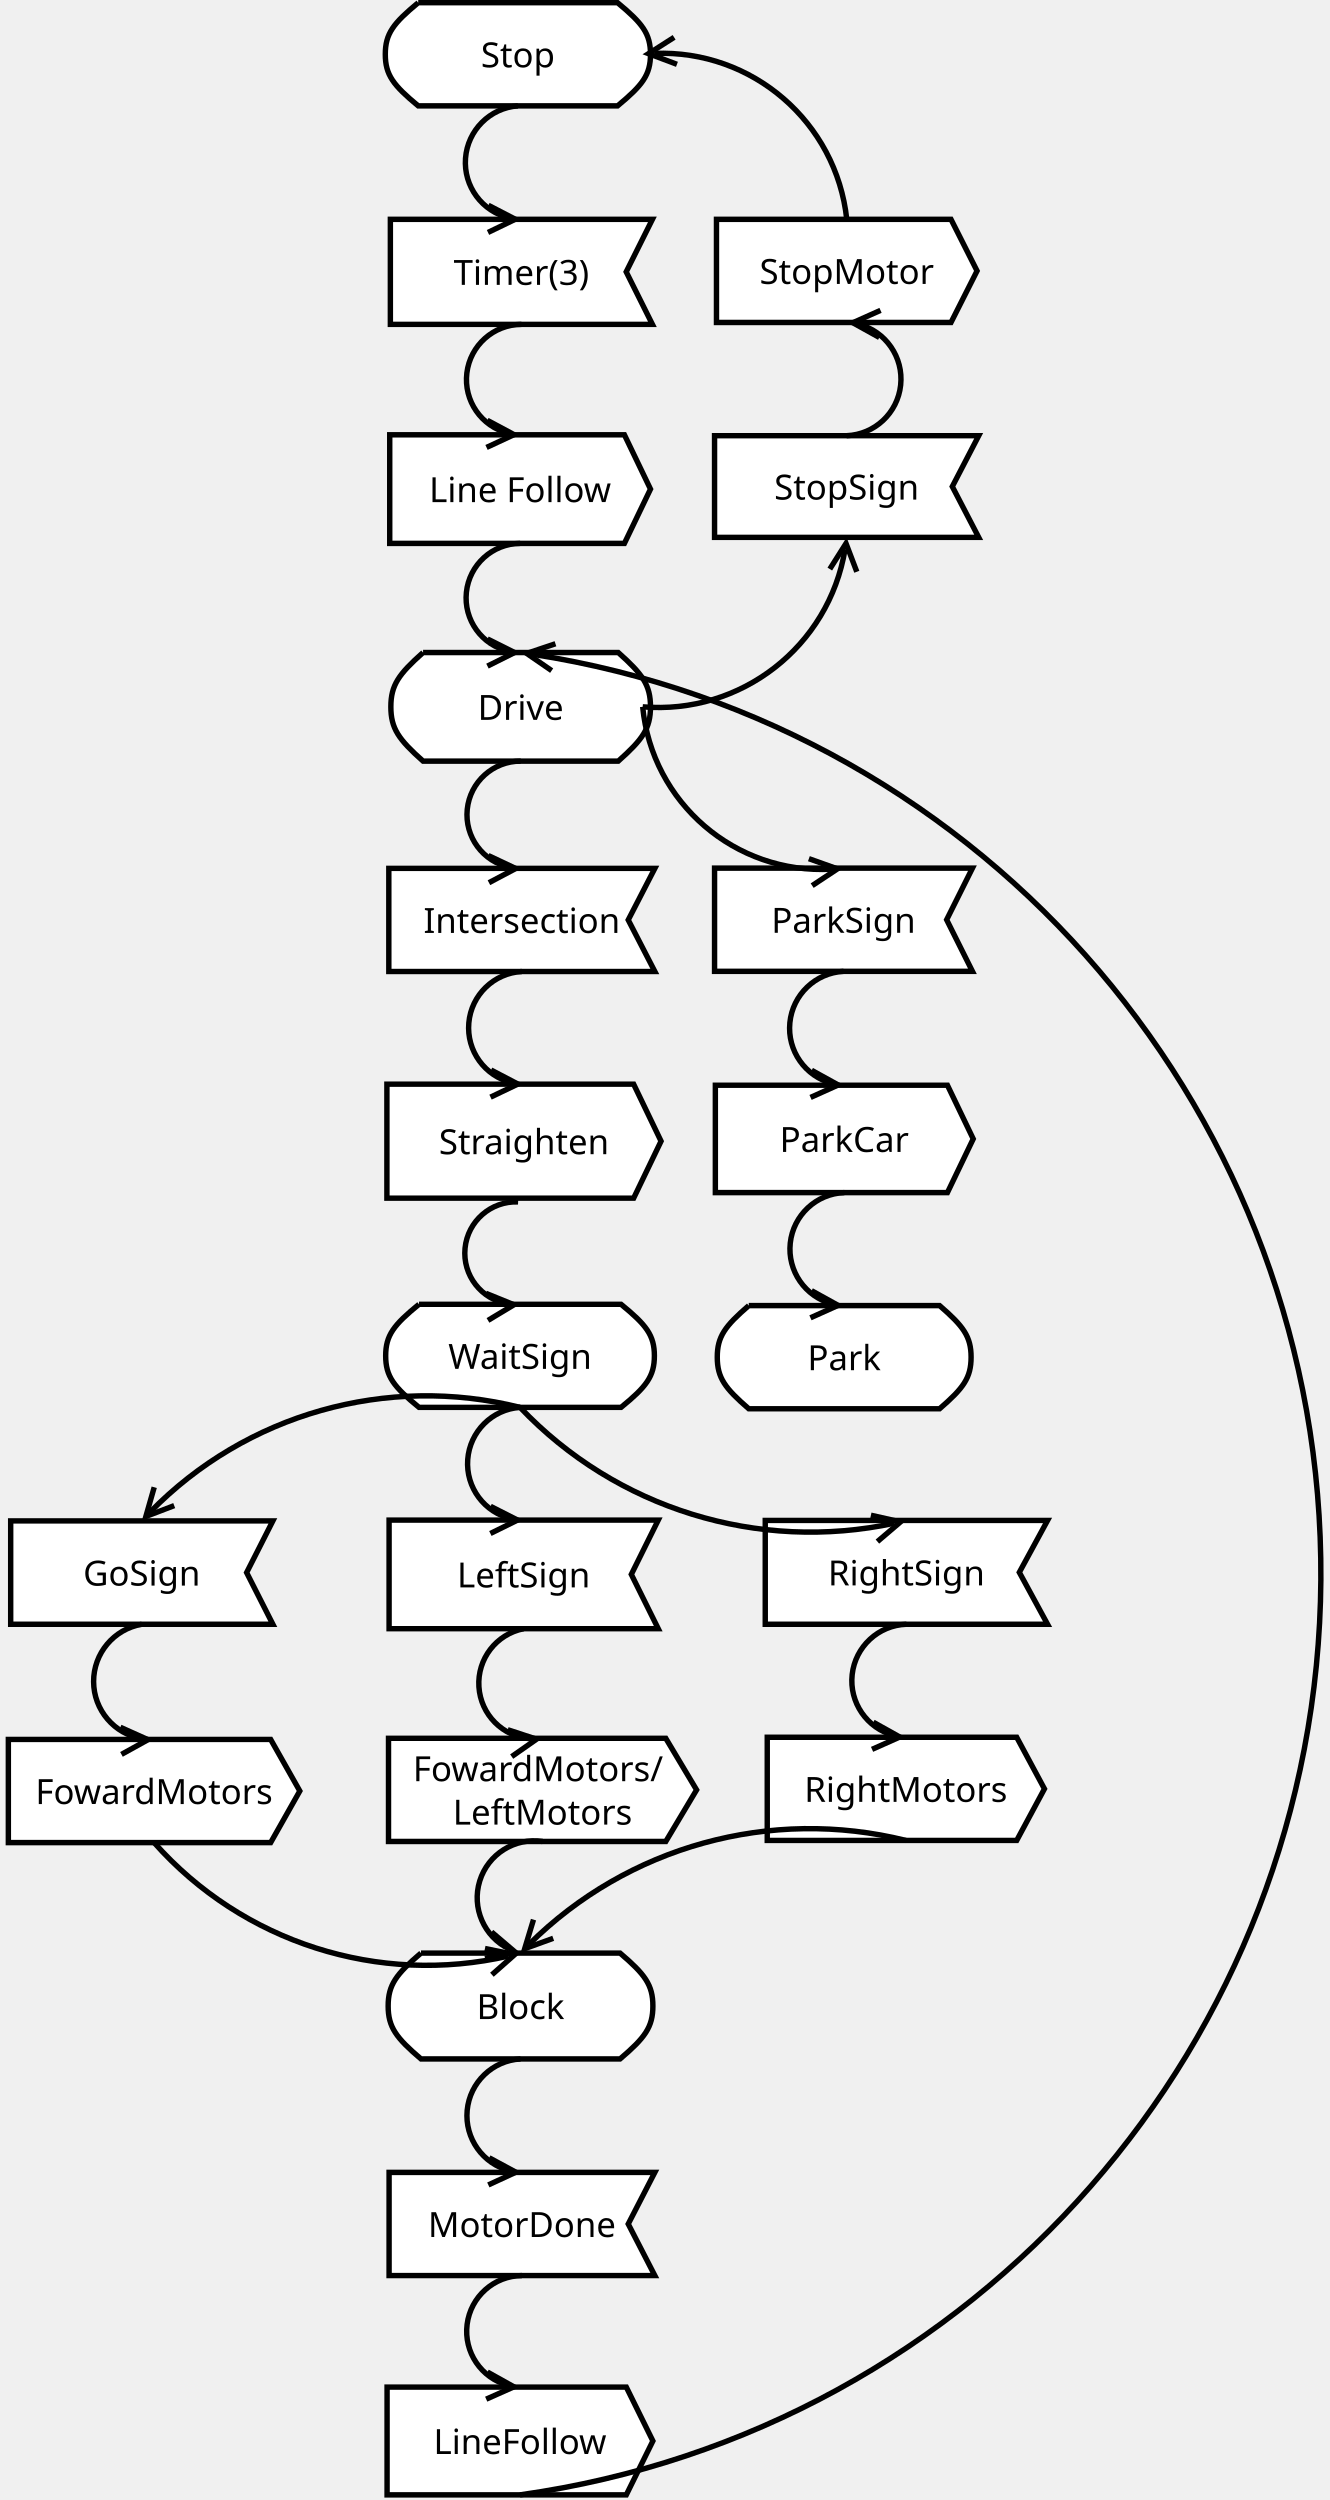
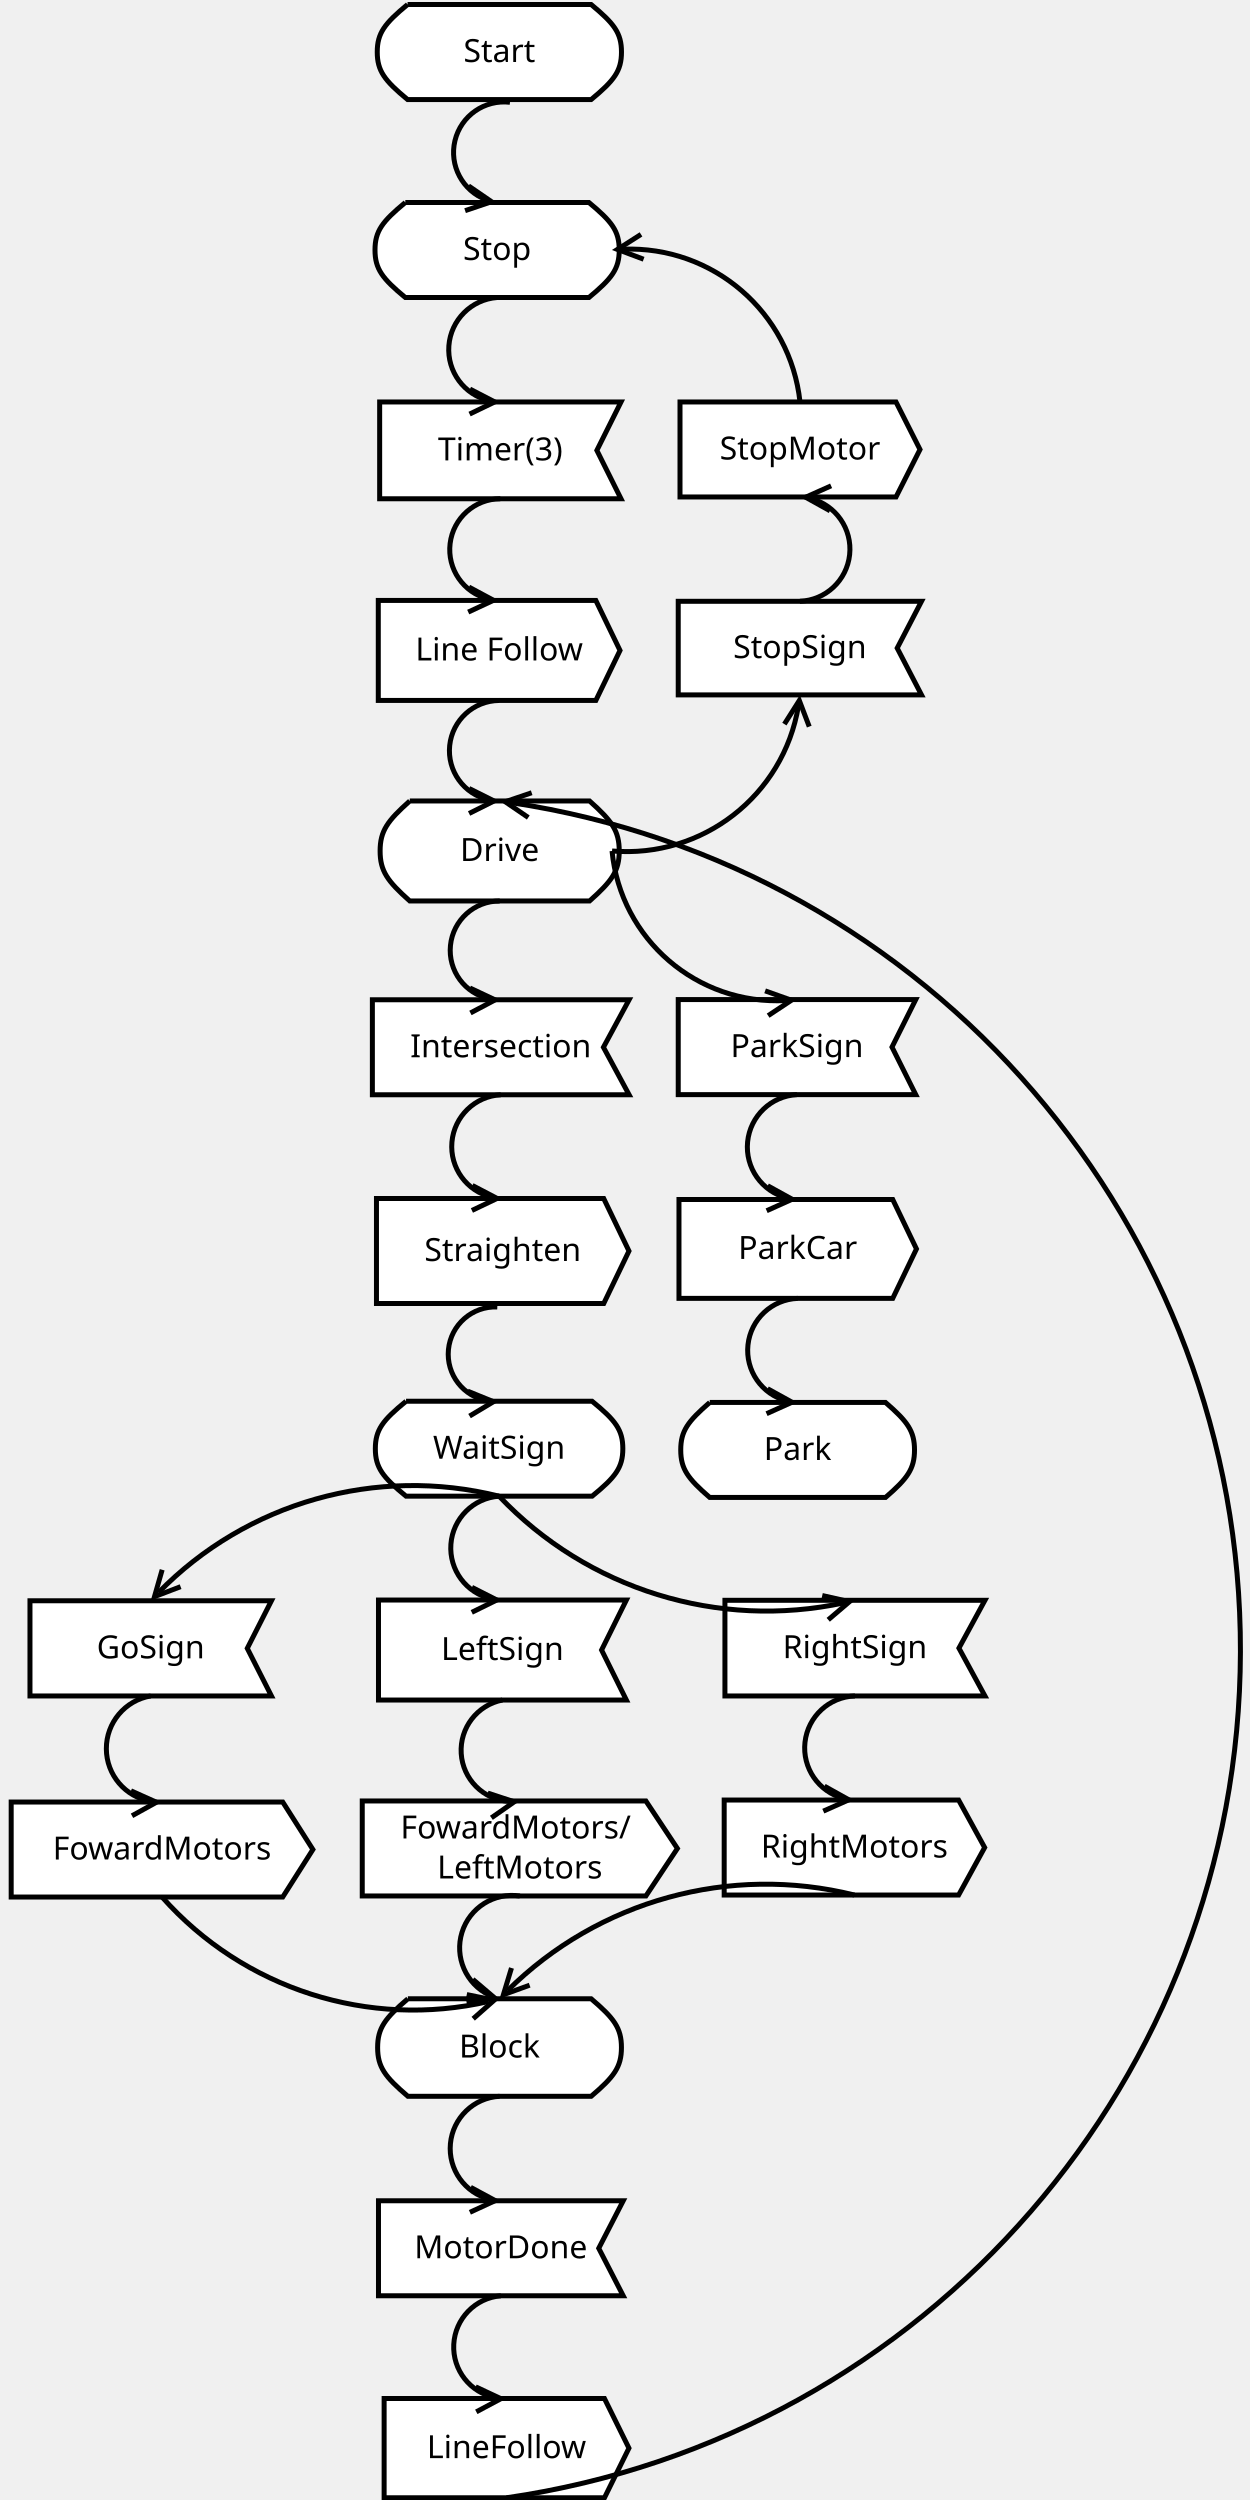
- <svg xmlns="http://www.w3.org/2000/svg" width="25cm" height="47cm" viewBox="-40 21 486 921">
-   <g>
-     <path style="fill: #ffffff" d="M 112.12 22 L 185.572,22 C 194.754,29.6 197.692,33.4 197.692,41.001 C 197.692,48.601 194.754,52.401 185.572,60.001 L 112.12,60.001 C 102.938,52.401 100,48.601 100,41.001 C 100,33.4 102.938,29.6 112.12,22z" />
-     <path style="fill: none; fill-opacity:0; stroke-width: 2; stroke: #000000" d="M 112.12 22 L 185.572,22 C 194.754,29.6 197.692,33.4 197.692,41.001 C 197.692,48.601 194.754,52.401 185.572,60.001 L 112.12,60.001 C 102.938,52.401 100,48.601 100,41.001 C 100,33.4 102.938,29.6 112.12,22" />
-     <text font-size="12.8" style="fill: #000000;text-anchor:middle;font-family:sans-serif;font-style:normal;font-weight:normal" x="148.846" y="45.8">
-       <tspan x="148.846" y="45.8">Stop</tspan>
-     </text>
-   </g>
-   <g>
-     <polygon style="fill: #ffffff" points="101.863,101.799 198.399,101.799 188.745,121.15 198.399,140.501 101.863,140.501 " />
-     <polygon style="fill: none; fill-opacity:0; stroke-width: 2; stroke: #000000" points="101.863,101.799 198.399,101.799 188.745,121.15 198.399,140.501 101.863,140.501 " />
-     <text font-size="12.8" style="fill: #000000;text-anchor:middle;font-family:sans-serif;font-style:normal;font-weight:normal" x="150.131" y="125.95">
-       <tspan x="150.131" y="125.95">Timer(3)</tspan>
-     </text>
-   </g>
-   <g>
-     <polygon style="fill: #ffffff" points="101.629,181.184 188.085,181.184 197.692,201.184 188.085,221.184 101.629,221.184 " />
-     <polygon style="fill: none; fill-opacity:0; stroke-width: 2; stroke: #000000" points="101.629,181.184 188.085,181.184 197.692,201.184 188.085,221.184 101.629,221.184 " />
-     <text font-size="12.8" style="fill: #000000;text-anchor:middle;font-family:sans-serif;font-style:normal;font-weight:normal" x="149.66" y="205.984">
-       <tspan x="149.66" y="205.984">Line Follow</tspan>
-     </text>
-   </g>
-   <g>
-     <path style="fill: #ffffff" d="M 113.911 261.397 L 185.826,261.397 C 194.815,269.397 197.692,273.397 197.692,281.397 C 197.692,289.397 194.815,293.397 185.826,301.397 L 113.911,301.397 C 104.921,293.397 102.045,289.397 102.045,281.397 C 102.045,273.397 104.921,269.397 113.911,261.397z" />
-     <path style="fill: none; fill-opacity:0; stroke-width: 2; stroke: #000000" d="M 113.911 261.397 L 185.826,261.397 C 194.815,269.397 197.692,273.397 197.692,281.397 C 197.692,289.397 194.815,293.397 185.826,301.397 L 113.911,301.397 C 104.921,293.397 102.045,289.397 102.045,281.397 C 102.045,273.397 104.921,269.397 113.911,261.397" />
-     <text font-size="12.8" style="fill: #000000;text-anchor:middle;font-family:sans-serif;font-style:normal;font-weight:normal" x="149.868" y="286.197">
-       <tspan x="149.868" y="286.197">Drive</tspan>
-     </text>
-   </g>
-   <g>
-     <polygon style="fill: #ffffff" points="101.293,340.903 199.293,340.903 189.493,359.903 199.293,378.903 101.293,378.903 " />
-     <polygon style="fill: none; fill-opacity:0; stroke-width: 2; stroke: #000000" points="101.293,340.903 199.293,340.903 189.493,359.903 199.293,378.903 101.293,378.903 " />
-     <text font-size="12.8" style="fill: #000000;text-anchor:middle;font-family:sans-serif;font-style:normal;font-weight:normal" x="150.293" y="364.703">
-       <tspan x="150.293" y="364.703">Intersection</tspan>
-     </text>
-   </g>
-   <g>
-     <polygon style="fill: #ffffff" points="100.586,420.409 191.486,420.409 201.586,441.409 191.486,462.409 100.586,462.409 " />
-     <polygon style="fill: none; fill-opacity:0; stroke-width: 2; stroke: #000000" points="100.586,420.409 191.486,420.409 201.586,441.409 191.486,462.409 100.586,462.409 " />
-     <text font-size="12.8" style="fill: #000000;text-anchor:middle;font-family:sans-serif;font-style:normal;font-weight:normal" x="151.086" y="446.209">
-       <tspan x="151.086" y="446.209">Straighten</tspan>
-     </text>
-   </g>
-   <g>
-     <path style="fill: #ffffff" d="M 112.417 501.503 L 186.849,501.503 C 196.154,509.097 199.131,512.894 199.131,520.488 C 199.131,528.082 196.154,531.879 186.849,539.474 L 112.417,539.474 C 103.113,531.879 100.136,528.082 100.136,520.488 C 100.136,512.894 103.113,509.097 112.417,501.503z" />
-     <path style="fill: none; fill-opacity:0; stroke-width: 2; stroke: #000000" d="M 112.417 501.503 L 186.849,501.503 C 196.154,509.097 199.131,512.894 199.131,520.488 C 199.131,528.082 196.154,531.879 186.849,539.474 L 112.417,539.474 C 103.113,531.879 100.136,528.082 100.136,520.488 C 100.136,512.894 103.113,509.097 112.417,501.503" />
-     <text font-size="12.8" style="fill: #000000;text-anchor:middle;font-family:sans-serif;font-style:normal;font-weight:normal" x="149.633" y="525.288">
-       <tspan x="149.633" y="525.288">WaitSign</tspan>
-     </text>
-   </g>
-   <g>
-     <polygon style="fill: #ffffff" points="-38.012,581.302 58.569,581.302 48.91,600.339 58.569,619.377 -38.012,619.377 " />
-     <polygon style="fill: none; fill-opacity:0; stroke-width: 2; stroke: #000000" points="-38.012,581.302 58.569,581.302 48.91,600.339 58.569,619.377 -38.012,619.377 " />
-     <text font-size="12.8" style="fill: #000000;text-anchor:middle;font-family:sans-serif;font-style:normal;font-weight:normal" x="10.278" y="605.139">
-       <tspan x="10.278" y="605.139">GoSign</tspan>
-     </text>
-   </g>
-   <g>
-     <polygon style="fill: #ffffff" points="101.393,581.009 200.545,581.009 190.63,601.009 200.545,621.009 101.393,621.009 " />
-     <polygon style="fill: none; fill-opacity:0; stroke-width: 2; stroke: #000000" points="101.393,581.009 200.545,581.009 190.63,601.009 200.545,621.009 101.393,621.009 " />
-     <text font-size="12.8" style="fill: #000000;text-anchor:middle;font-family:sans-serif;font-style:normal;font-weight:normal" x="150.969" y="605.809">
-       <tspan x="150.969" y="605.809">LeftSign</tspan>
-     </text>
-   </g>
-   <g>
-     <polygon style="fill: #ffffff" points="239.971,581.13 343.971,581.13 333.571,600.254 343.971,619.377 239.971,619.377 " />
-     <polygon style="fill: none; fill-opacity:0; stroke-width: 2; stroke: #000000" points="239.971,581.13 343.971,581.13 333.571,600.254 343.971,619.377 239.971,619.377 " />
-     <text font-size="12.8" style="fill: #000000;text-anchor:middle;font-family:sans-serif;font-style:normal;font-weight:normal" x="291.971" y="605.054">
-       <tspan x="291.971" y="605.054">RightSign</tspan>
-     </text>
-   </g>
-   <g>
-     <polygon style="fill: #ffffff" points="-38.871,661.808 57.766,661.808 68.504,680.808 57.766,699.808 -38.871,699.808 " />
-     <polygon style="fill: none; fill-opacity:0; stroke-width: 2; stroke: #000000" points="-38.871,661.808 57.766,661.808 68.504,680.808 57.766,699.808 -38.871,699.808 " />
-     <text font-size="12.8" style="fill: #000000;text-anchor:middle;font-family:sans-serif;font-style:normal;font-weight:normal" x="14.816" y="685.608">
-       <tspan x="14.816" y="685.608">FowardMotors</tspan>
-     </text>
-   </g>
-   <g>
-     <polygon style="fill: #ffffff" points="101.179,661.394 203.329,661.394 214.679,680.394 203.329,699.394 101.179,699.394 " />
-     <polygon style="fill: none; fill-opacity:0; stroke-width: 2; stroke: #000000" points="101.179,661.394 203.329,661.394 214.679,680.394 203.329,699.394 101.179,699.394 " />
-     <text font-size="12.8" style="fill: #000000;text-anchor:middle;font-family:sans-serif;font-style:normal;font-weight:normal" x="157.929" y="677.194">
-       <tspan x="157.929" y="677.194">FowardMotors/</tspan>
-       <tspan x="157.929" y="693.194">LeftMotors</tspan>
-     </text>
-   </g>
-   <g>
-     <polygon style="fill: #ffffff" points="240.707,661.015 332.614,661.015 342.825,680.015 332.614,699.015 240.707,699.015 " />
-     <polygon style="fill: none; fill-opacity:0; stroke-width: 2; stroke: #000000" points="240.707,661.015 332.614,661.015 342.825,680.015 332.614,699.015 240.707,699.015 " />
-     <text font-size="12.8" style="fill: #000000;text-anchor:middle;font-family:sans-serif;font-style:normal;font-weight:normal" x="291.766" y="684.815">
-       <tspan x="291.766" y="684.815">RightMotors</tspan>
-     </text>
-   </g>
-   <g>
-     <path style="fill: #ffffff" d="M 113.149 740.515 L 186.477,740.515 C 195.643,748.315 198.576,752.215 198.576,760.015 C 198.576,767.815 195.643,771.715 186.477,779.515 L 113.149,779.515 C 103.983,771.715 101.05,767.815 101.05,760.015 C 101.05,752.215 103.983,748.315 113.149,740.515z" />
-     <path style="fill: none; fill-opacity:0; stroke-width: 2; stroke: #000000" d="M 113.149 740.515 L 186.477,740.515 C 195.643,748.315 198.576,752.215 198.576,760.015 C 198.576,767.815 195.643,771.715 186.477,779.515 L 113.149,779.515 C 103.983,771.715 101.05,767.815 101.05,760.015 C 101.05,752.215 103.983,748.315 113.149,740.515" />
-     <text font-size="12.8" style="fill: #000000;text-anchor:middle;font-family:sans-serif;font-style:normal;font-weight:normal" x="149.813" y="764.815">
-       <tspan x="149.813" y="764.815">Block</tspan>
-     </text>
-   </g>
-   <g>
-     <polygon style="fill: #ffffff" points="101.393,821.314 199.283,821.314 189.494,840.314 199.283,859.314 101.393,859.314 " />
-     <polygon style="fill: none; fill-opacity:0; stroke-width: 2; stroke: #000000" points="101.393,821.314 199.283,821.314 189.494,840.314 199.283,859.314 101.393,859.314 " />
-     <text font-size="12.8" style="fill: #000000;text-anchor:middle;font-family:sans-serif;font-style:normal;font-weight:normal" x="150.338" y="845.114">
-       <tspan x="150.338" y="845.114">MotorDone</tspan>
-     </text>
-   </g>
-   <g>
-     <polygon style="fill: #ffffff" points="100.65,900.408 188.783,900.408 198.576,920.257 188.783,940.107 100.65,940.107 " />
-     <polygon style="fill: none; fill-opacity:0; stroke-width: 2; stroke: #000000" points="100.65,900.408 188.783,900.408 198.576,920.257 188.783,940.107 100.65,940.107 " />
-     <text font-size="12.8" style="fill: #000000;text-anchor:middle;font-family:sans-serif;font-style:normal;font-weight:normal" x="149.613" y="925.057">
-       <tspan x="149.613" y="925.057">LineFollow</tspan>
-     </text>
-   </g>
-   <g>
-     <polygon style="fill: #ffffff" points="221.295,340.823 316.295,340.823 306.795,359.833 316.295,378.842 221.295,378.842 " />
-     <polygon style="fill: none; fill-opacity:0; stroke-width: 2; stroke: #000000" points="221.295,340.823 316.295,340.823 306.795,359.833 316.295,378.842 221.295,378.842 " />
-     <text font-size="12.8" style="fill: #000000;text-anchor:middle;font-family:sans-serif;font-style:normal;font-weight:normal" x="268.795" y="364.633">
-       <tspan x="268.795" y="364.633">ParkSign</tspan>
-     </text>
-   </g>
-   <g>
-     <polygon style="fill: #ffffff" points="221.588,420.794 307.088,420.794 316.588,440.573 307.088,460.352 221.588,460.352 " />
-     <polygon style="fill: none; fill-opacity:0; stroke-width: 2; stroke: #000000" points="221.588,420.794 307.088,420.794 316.588,440.573 307.088,460.352 221.588,460.352 " />
-     <text font-size="12.8" style="fill: #000000;text-anchor:middle;font-family:sans-serif;font-style:normal;font-weight:normal" x="269.088" y="445.373">
-       <tspan x="269.088" y="445.373">ParkCar</tspan>
-     </text>
-   </g>
-   <g>
-     <path style="fill: #ffffff" d="M 233.896 501.986 L 304.203,501.986 C 312.991,509.586 315.803,513.386 315.803,520.986 C 315.803,528.586 312.991,532.386 304.203,539.986 L 233.896,539.986 C 225.107,532.386 222.295,528.586 222.295,520.986 C 222.295,513.386 225.107,509.586 233.896,501.986z" />
-     <path style="fill: none; fill-opacity:0; stroke-width: 2; stroke: #000000" d="M 233.896 501.986 L 304.203,501.986 C 312.991,509.586 315.803,513.386 315.803,520.986 C 315.803,528.586 312.991,532.386 304.203,539.986 L 233.896,539.986 C 225.107,532.386 222.295,528.586 222.295,520.986 C 222.295,513.386 225.107,509.586 233.896,501.986" />
-     <text font-size="12.8" style="fill: #000000;text-anchor:middle;font-family:sans-serif;font-style:normal;font-weight:normal" x="269.049" y="525.786">
-       <tspan x="269.049" y="525.786">Park</tspan>
-     </text>
-   </g>
-   <g>
-     <polygon style="fill: #ffffff" points="221.293,181.513 318.607,181.513 308.876,200.242 318.607,218.971 221.293,218.971 " />
-     <polygon style="fill: none; fill-opacity:0; stroke-width: 2; stroke: #000000" points="221.293,181.513 318.607,181.513 308.876,200.242 318.607,218.971 221.293,218.971 " />
-     <text font-size="12.8" style="fill: #000000;text-anchor:middle;font-family:sans-serif;font-style:normal;font-weight:normal" x="269.95" y="205.042">
-       <tspan x="269.95" y="205.042">StopSign</tspan>
-     </text>
-   </g>
-   <g>
-     <polygon style="fill: #ffffff" points="222,101.799 308.4,101.799 318,120.799 308.4,139.799 222,139.799 " />
-     <polygon style="fill: none; fill-opacity:0; stroke-width: 2; stroke: #000000" points="222,101.799 308.4,101.799 318,120.799 308.4,139.799 222,139.799 " />
-     <text font-size="12.8" style="fill: #000000;text-anchor:middle;font-family:sans-serif;font-style:normal;font-weight:normal" x="270" y="125.599">
-       <tspan x="270" y="125.599">StopMotor</tspan>
-     </text>
-   </g>
-   <g>
-     <path style="fill: none; fill-opacity:0; stroke-width: 2; stroke: #000000" d="M 270,101.799 A 68.49,68.49 0 0 0 199.207,40.679" />
-     <polyline style="fill: none; fill-opacity:0; stroke-width: 2; stroke: #000000" points="206.401,34.751 196.977,40.767 207.445,44.696 " />
-   </g>
-   <g>
-     <path style="fill: none; fill-opacity:0; stroke-width: 2; stroke: #000000" d="M 269.95,181.513 A 20.876,20.876 0 0 0 274.349,140.45" />
-     <polyline style="fill: none; fill-opacity:0; stroke-width: 2; stroke: #000000" points="282.44,135.332 272.234,139.895 282.009,145.322 " />
-   </g>
-   <g>
-     <path style="fill: none; fill-opacity:0; stroke-width: 2; stroke: #000000" d="M 148.846,60.001 A 20.93,20.93 0 0 0 145.764,101.277" />
-     <polyline style="fill: none; fill-opacity:0; stroke-width: 2; stroke: #000000" points="137.828,106.631 147.895,101.769 137.965,96.632 " />
-   </g>
-   <g>
-     <path style="fill: none; fill-opacity:0; stroke-width: 2; stroke: #000000" d="M 150.131,140.501 A 20.346,20.346 0 0 0 145.308,180.585" />
-     <polyline style="fill: none; fill-opacity:0; stroke-width: 2; stroke: #000000" points="137.286,185.832 147.425,181.12 137.572,175.837 " />
-   </g>
-   <g>
-     <path style="fill: none; fill-opacity:0; stroke-width: 2; stroke: #000000" d="M 149.66,221.184 A 20.107,20.107 0 0 0 145.503,260.917" />
-     <polyline style="fill: none; fill-opacity:0; stroke-width: 2; stroke: #000000" points="137.631,266.395 147.632,261.397 137.633,256.395 " />
-   </g>
-   <g>
-     <path style="fill: none; fill-opacity:0; stroke-width: 2; stroke: #000000" d="M 194.815,281.397 A 69.639,69.639 0 0 0 269.361,223.397" />
-     <polyline style="fill: none; fill-opacity:0; stroke-width: 2; stroke: #000000" points="273.701,231.645 269.726,221.195 263.751,230.645 " />
-   </g>
-   <g>
-     <path style="fill: none; fill-opacity:0; stroke-width: 2; stroke: #000000" d="M 194.815,281.397 A 66.278,66.278 0 0 0 264.347,341.213" />
-     <polyline style="fill: none; fill-opacity:0; stroke-width: 2; stroke: #000000" points="257.253,347.265 266.575,341.094 256.044,337.338 " />
-   </g>
-   <g>
-     <path style="fill: none; fill-opacity:0; stroke-width: 2; stroke: #000000" d="M 149.868,301.397 A 19.756,19.756 0 0 0 145.921,340.516" />
-     <polyline style="fill: none; fill-opacity:0; stroke-width: 2; stroke: #000000" points="138.176,346.185 148.057,340.955 137.945,336.187 " />
-   </g>
-   <g>
-     <path style="fill: none; fill-opacity:0; stroke-width: 2; stroke: #000000" d="M 268.795,378.842 A 21,21 0 0 0 264.736,420.156" />
-     <polyline style="fill: none; fill-opacity:0; stroke-width: 2; stroke: #000000" points="256.659,425.292 266.854,420.703 257.065,415.3 " />
-   </g>
-   <g>
-     <path style="fill: none; fill-opacity:0; stroke-width: 2; stroke: #000000" d="M 269.088,460.352 A 20.834,20.834 0 0 0 264.699,501.344" />
-     <polyline style="fill: none; fill-opacity:0; stroke-width: 2; stroke: #000000" points="256.619,506.481 266.815,501.895 257.028,496.489 " />
-   </g>
-   <g>
-     <path style="fill: none; fill-opacity:0; stroke-width: 2; stroke: #000000" d="M 150.293,378.903 A 20.771,20.771 0 0 0 146.723,419.865" />
-     <polyline style="fill: none; fill-opacity:0; stroke-width: 2; stroke: #000000" points="138.762,425.188 148.85,420.369 138.942,415.189 " />
-   </g>
-   <g>
-     <path style="fill: none; fill-opacity:0; stroke-width: 2; stroke: #000000" d="M 148.926,463.783 A 18.896,18.896 0 0 0 145.255,501.332" />
-     <polyline style="fill: none; fill-opacity:0; stroke-width: 2; stroke: #000000" points="137.819,507.432 147.404,501.676 137.048,497.462 " />
-   </g>
-   <g>
-     <path style="fill: none; fill-opacity:0; stroke-width: 2; stroke: #000000" d="M 149.633,539.474 A 142.309,142.309 0 0 0 13.352,578.057" />
-     <polyline style="fill: none; fill-opacity:0; stroke-width: 2; stroke: #000000" points="14.869,568.907 11.79,579.655 22.236,575.669 " />
-   </g>
-   <g>
-     <path style="fill: none; fill-opacity:0; stroke-width: 2; stroke: #000000" d="M 149.633,539.474 A 20.794,20.794 0 0 0 146.6,580.518" />
-     <polyline style="fill: none; fill-opacity:0; stroke-width: 2; stroke: #000000" points="138.703,585.935 148.733,580.996 138.764,575.935 " />
-   </g>
-   <g>
-     <path style="fill: none; fill-opacity:0; stroke-width: 2; stroke: #000000" d="M 149.633,539.474 A 147.47,147.47 0 0 0 287.615,582.137" />
-     <polyline style="fill: none; fill-opacity:0; stroke-width: 2; stroke: #000000" points="281.291,588.919 289.8,581.667 278.892,579.211 " />
-   </g>
-   <g>
-     <path style="fill: none; fill-opacity:0; stroke-width: 2; stroke: #000000" d="M 10.278,619.377 A 21.381,21.381 0 0 0 10.424,661.539" />
-     <polyline style="fill: none; fill-opacity:0; stroke-width: 2; stroke: #000000" points="2.8,667.316 12.582,661.902 2.381,657.325 " />
-   </g>
-   <g>
-     <path style="fill: none; fill-opacity:0; stroke-width: 2; stroke: #000000" d="M 150.969,621.009 A 20.496,20.496 0 0 0 153.538,661.565" />
-     <polyline style="fill: none; fill-opacity:0; stroke-width: 2; stroke: #000000" points="146.554,668.126 155.717,661.72 145.094,658.233 " />
-   </g>
-   <g>
-     <path style="fill: none; fill-opacity:0; stroke-width: 2; stroke: #000000" d="M 291.971,619.377 A 20.836,20.836 0 0 0 287.419,660.355" />
-     <polyline style="fill: none; fill-opacity:0; stroke-width: 2; stroke: #000000" points="279.317,665.459 289.532,660.915 279.768,655.469 " />
-   </g>
-   <g>
-     <path style="fill: none; fill-opacity:0; stroke-width: 2; stroke: #000000" d="M 14.816,699.808 A 134.258,134.258 0 0 0 145.474,741.592" />
-     <polyline style="fill: none; fill-opacity:0; stroke-width: 2; stroke: #000000" points="139.273,748.493 147.652,741.09 136.703,738.829 " />
-   </g>
-   <g>
-     <path style="fill: none; fill-opacity:0; stroke-width: 2; stroke: #000000" d="M 157.929,699.394 A 20.98,20.98 0 0 0 145.676,739.021" />
-     <polyline style="fill: none; fill-opacity:0; stroke-width: 2; stroke: #000000" points="136.736,742.442 147.642,739.98 139.129,732.733 " />
-   </g>
-   <g>
-     <path style="fill: none; fill-opacity:0; stroke-width: 2; stroke: #000000" d="M 291.766,699.015 A 146.706,146.706 0 0 0 152.936,737.316" />
-     <polyline style="fill: none; fill-opacity:0; stroke-width: 2; stroke: #000000" points="154.595,728.192 151.35,738.892 161.856,735.068 " />
-   </g>
-   <g>
-     <path style="fill: none; fill-opacity:0; stroke-width: 2; stroke: #000000" d="M 149.813,779.515 A 20.921,20.921 0 0 0 145.981,820.715" />
-     <polyline style="fill: none; fill-opacity:0; stroke-width: 2; stroke: #000000" points="137.951,825.926 148.103,821.244 138.266,815.931 " />
-   </g>
-   <g>
-     <path style="fill: none; fill-opacity:0; stroke-width: 2; stroke: #000000" d="M 149.613,940.107 A 342.702,342.702 0 0 0 154.292,262.051" />
-     <polyline style="fill: none; fill-opacity:0; stroke-width: 2; stroke: #000000" points="162.683,258.157 152.082,261.71 161.285,268.058 " />
-   </g>
-   <g>
-     <path style="fill: none; fill-opacity:0; stroke-width: 2; stroke: #000000" d="M 150.338,859.314 A 20.558,20.558 0 0 0 145.268,899.743" />
-     <polyline style="fill: none; fill-opacity:0; stroke-width: 2; stroke: #000000" points="137.165,904.855 147.379,900.308 137.613,894.865 " />
+ <svg xmlns="http://www.w3.org/2000/svg" width="25cm" height="50cm" viewBox="1 23 494 1000">
+   <g>
+     <path style="fill: #ffffff" d="M 160.12 104 L 233.572,104 C 242.754,111.6 245.692,115.4 245.692,123.001 C 245.692,130.601 242.754,134.401 233.572,142.001 L 160.12,142.001 C 150.938,134.401 148,130.601 148,123.001 C 148,115.4 150.938,111.6 160.12,104z" />
+     <path style="fill: none; fill-opacity:0; stroke-width: 2; stroke: #000000" d="M 160.12 104 L 233.572,104 C 242.754,111.6 245.692,115.4 245.692,123.001 C 245.692,130.601 242.754,134.401 233.572,142.001 L 160.12,142.001 C 150.938,134.401 148,130.601 148,123.001 C 148,115.4 150.938,111.6 160.12,104" />
+     <text font-size="12.8" style="fill: #000000;text-anchor:middle;font-family:sans-serif;font-style:normal;font-weight:normal" x="196.846" y="127.001">
+       <tspan x="196.846" y="127.001">Stop</tspan>
+     </text>
+   </g>
+   <g>
+     <polygon style="fill: #ffffff" points="149.863,183.799 246.399,183.799 236.745,203.15 246.399,222.501 149.863,222.501 " />
+     <polygon style="fill: none; fill-opacity:0; stroke-width: 2; stroke: #000000" points="149.863,183.799 246.399,183.799 236.745,203.15 246.399,222.501 149.863,222.501 " />
+     <text font-size="12.8" style="fill: #000000;text-anchor:middle;font-family:sans-serif;font-style:normal;font-weight:normal" x="198.131" y="207.15">
+       <tspan x="198.131" y="207.15">Timer(3)</tspan>
+     </text>
+   </g>
+   <g>
+     <polygon style="fill: #ffffff" points="149.316,263.184 236.335,263.184 246.004,283.184 236.335,303.184 149.316,303.184 " />
+     <polygon style="fill: none; fill-opacity:0; stroke-width: 2; stroke: #000000" points="149.316,263.184 236.335,263.184 246.004,283.184 236.335,303.184 149.316,303.184 " />
+     <text font-size="12.8" style="fill: #000000;text-anchor:middle;font-family:sans-serif;font-style:normal;font-weight:normal" x="197.66" y="287.184">
+       <tspan x="197.66" y="287.184">Line Follow</tspan>
+     </text>
+   </g>
+   <g>
+     <path style="fill: #ffffff" d="M 161.911 343.396 L 233.826,343.396 C 242.815,351.396 245.692,355.396 245.692,363.396 C 245.692,371.396 242.815,375.396 233.826,383.396 L 161.911,383.396 C 152.921,375.396 150.045,371.396 150.045,363.396 C 150.045,355.396 152.921,351.396 161.911,343.396z" />
+     <path style="fill: none; fill-opacity:0; stroke-width: 2; stroke: #000000" d="M 161.911 343.396 L 233.826,343.396 C 242.815,351.396 245.692,355.396 245.692,363.396 C 245.692,371.396 242.815,375.396 233.826,383.396 L 161.911,383.396 C 152.921,375.396 150.045,371.396 150.045,363.396 C 150.045,355.396 152.921,351.396 161.911,343.396" />
+     <text font-size="12.8" style="fill: #000000;text-anchor:middle;font-family:sans-serif;font-style:normal;font-weight:normal" x="197.868" y="367.396">
+       <tspan x="197.868" y="367.396">Drive</tspan>
+     </text>
+   </g>
+   <g>
+     <polygon style="fill: #ffffff" points="146.949,422.904 249.637,422.904 239.368,441.904 249.637,460.904 146.949,460.904 " />
+     <polygon style="fill: none; fill-opacity:0; stroke-width: 2; stroke: #000000" points="146.949,422.904 249.637,422.904 239.368,441.904 249.637,460.904 146.949,460.904 " />
+     <text font-size="12.8" style="fill: #000000;text-anchor:middle;font-family:sans-serif;font-style:normal;font-weight:normal" x="198.293" y="445.904">
+       <tspan x="198.293" y="445.904">Intersection</tspan>
+     </text>
+   </g>
+   <g>
+     <polygon style="fill: #ffffff" points="148.586,502.41 239.486,502.41 249.586,523.41 239.486,544.41 148.586,544.41 " />
+     <polygon style="fill: none; fill-opacity:0; stroke-width: 2; stroke: #000000" points="148.586,502.41 239.486,502.41 249.586,523.41 239.486,544.41 148.586,544.41 " />
+     <text font-size="12.8" style="fill: #000000;text-anchor:middle;font-family:sans-serif;font-style:normal;font-weight:normal" x="199.086" y="527.41">
+       <tspan x="199.086" y="527.41">Straighten</tspan>
+     </text>
+   </g>
+   <g>
+     <path style="fill: #ffffff" d="M 160.417 583.504 L 234.849,583.504 C 244.153,591.098 247.131,594.895 247.131,602.489 C 247.131,610.083 244.153,613.88 234.849,621.475 L 160.417,621.475 C 151.113,613.88 148.136,610.083 148.136,602.489 C 148.136,594.895 151.113,591.098 160.417,583.504z" />
+     <path style="fill: none; fill-opacity:0; stroke-width: 2; stroke: #000000" d="M 160.417 583.504 L 234.849,583.504 C 244.153,591.098 247.131,594.895 247.131,602.489 C 247.131,610.083 244.153,613.88 234.849,621.475 L 160.417,621.475 C 151.113,613.88 148.136,610.083 148.136,602.489 C 148.136,594.895 151.113,591.098 160.417,583.504" />
+     <text font-size="12.8" style="fill: #000000;text-anchor:middle;font-family:sans-serif;font-style:normal;font-weight:normal" x="197.633" y="606.489">
+       <tspan x="197.633" y="606.489">WaitSign</tspan>
+     </text>
+   </g>
+   <g>
+     <polygon style="fill: #ffffff" points="9.988,663.302 106.569,663.302 96.91,682.339 106.569,701.377 9.988,701.377 " />
+     <polygon style="fill: none; fill-opacity:0; stroke-width: 2; stroke: #000000" points="9.988,663.302 106.569,663.302 96.91,682.339 106.569,701.377 9.988,701.377 " />
+     <text font-size="12.8" style="fill: #000000;text-anchor:middle;font-family:sans-serif;font-style:normal;font-weight:normal" x="58.278" y="686.339">
+       <tspan x="58.278" y="686.339">GoSign</tspan>
+     </text>
+   </g>
+   <g>
+     <polygon style="fill: #ffffff" points="149.393,663.01 248.545,663.01 238.63,683.01 248.545,703.01 149.393,703.01 " />
+     <polygon style="fill: none; fill-opacity:0; stroke-width: 2; stroke: #000000" points="149.393,663.01 248.545,663.01 238.63,683.01 248.545,703.01 149.393,703.01 " />
+     <text font-size="12.8" style="fill: #000000;text-anchor:middle;font-family:sans-serif;font-style:normal;font-weight:normal" x="198.969" y="687.01">
+       <tspan x="198.969" y="687.01">LeftSign</tspan>
+     </text>
+   </g>
+   <g>
+     <polygon style="fill: #ffffff" points="287.97,663.13 391.97,663.13 381.57,682.253 391.97,701.376 287.97,701.376 " />
+     <polygon style="fill: none; fill-opacity:0; stroke-width: 2; stroke: #000000" points="287.97,663.13 391.97,663.13 381.57,682.253 391.97,701.376 287.97,701.376 " />
+     <text font-size="12.8" style="fill: #000000;text-anchor:middle;font-family:sans-serif;font-style:normal;font-weight:normal" x="339.97" y="686.253">
+       <tspan x="339.97" y="686.253">RightSign</tspan>
+     </text>
+   </g>
+   <g>
+     <polygon style="fill: #ffffff" points="2.473,743.808 111.091,743.808 123.16,762.808 111.091,781.808 2.473,781.808 " />
+     <polygon style="fill: none; fill-opacity:0; stroke-width: 2; stroke: #000000" points="2.473,743.808 111.091,743.808 123.16,762.808 111.091,781.808 2.473,781.808 " />
+     <text font-size="12.8" style="fill: #000000;text-anchor:middle;font-family:sans-serif;font-style:normal;font-weight:normal" x="62.816" y="766.808">
+       <tspan x="62.816" y="766.808">FowardMotors</tspan>
+     </text>
+   </g>
+   <g>
+     <polygon style="fill: #ffffff" points="142.898,743.394 256.354,743.394 268.96,762.394 256.354,781.394 142.898,781.394 " />
+     <polygon style="fill: none; fill-opacity:0; stroke-width: 2; stroke: #000000" points="142.898,743.394 256.354,743.394 268.96,762.394 256.354,781.394 142.898,781.394 " />
+     <text font-size="12.8" style="fill: #000000;text-anchor:middle;font-family:sans-serif;font-style:normal;font-weight:normal" x="205.929" y="758.394">
+       <tspan x="205.929" y="758.394">FowardMotors/</tspan>
+       <tspan x="205.929" y="774.394">LeftMotors</tspan>
+     </text>
+   </g>
+   <g>
+     <polygon style="fill: #ffffff" points="287.674,743.016 381.443,743.016 391.862,762.016 381.443,781.016 287.674,781.016 " />
+     <polygon style="fill: none; fill-opacity:0; stroke-width: 2; stroke: #000000" points="287.674,743.016 381.443,743.016 391.862,762.016 381.443,781.016 287.674,781.016 " />
+     <text font-size="12.8" style="fill: #000000;text-anchor:middle;font-family:sans-serif;font-style:normal;font-weight:normal" x="339.768" y="766.016">
+       <tspan x="339.768" y="766.016">RightMotors</tspan>
+     </text>
+   </g>
+   <g>
+     <path style="fill: #ffffff" d="M 161.149 822.516 L 234.477,822.516 C 243.643,830.316 246.576,834.216 246.576,842.016 C 246.576,849.816 243.643,853.716 234.477,861.516 L 161.149,861.516 C 151.983,853.716 149.05,849.816 149.05,842.016 C 149.05,834.216 151.983,830.316 161.149,822.516z" />
+     <path style="fill: none; fill-opacity:0; stroke-width: 2; stroke: #000000" d="M 161.149 822.516 L 234.477,822.516 C 243.643,830.316 246.576,834.216 246.576,842.016 C 246.576,849.816 243.643,853.716 234.477,861.516 L 161.149,861.516 C 151.983,853.716 149.05,849.816 149.05,842.016 C 149.05,834.216 151.983,830.316 161.149,822.516" />
+     <text font-size="12.8" style="fill: #000000;text-anchor:middle;font-family:sans-serif;font-style:normal;font-weight:normal" x="197.813" y="846.016">
+       <tspan x="197.813" y="846.016">Block</tspan>
+     </text>
+   </g>
+   <g>
+     <polygon style="fill: #ffffff" points="149.393,903.314 247.283,903.314 237.494,922.314 247.283,941.314 149.393,941.314 " />
+     <polygon style="fill: none; fill-opacity:0; stroke-width: 2; stroke: #000000" points="149.393,903.314 247.283,903.314 237.494,922.314 247.283,941.314 149.393,941.314 " />
+     <text font-size="12.8" style="fill: #000000;text-anchor:middle;font-family:sans-serif;font-style:normal;font-weight:normal" x="198.338" y="926.314">
+       <tspan x="198.338" y="926.314">MotorDone</tspan>
+     </text>
+   </g>
+   <g>
+     <polygon style="fill: #ffffff" points="151.65,982.408 239.783,982.408 249.576,1002.26 239.783,1022.11 151.65,1022.11 " />
+     <polygon style="fill: none; fill-opacity:0; stroke-width: 2; stroke: #000000" points="151.65,982.408 239.783,982.408 249.576,1002.26 239.783,1022.11 151.65,1022.11 " />
+     <text font-size="12.8" style="fill: #000000;text-anchor:middle;font-family:sans-serif;font-style:normal;font-weight:normal" x="200.613" y="1006.26">
+       <tspan x="200.613" y="1006.26">LineFollow</tspan>
+     </text>
+   </g>
+   <g>
+     <polygon style="fill: #ffffff" points="269.294,422.824 364.294,422.824 354.794,441.833 364.294,460.842 269.294,460.842 " />
+     <polygon style="fill: none; fill-opacity:0; stroke-width: 2; stroke: #000000" points="269.294,422.824 364.294,422.824 354.794,441.833 364.294,460.842 269.294,460.842 " />
+     <text font-size="12.8" style="fill: #000000;text-anchor:middle;font-family:sans-serif;font-style:normal;font-weight:normal" x="316.794" y="445.833">
+       <tspan x="316.794" y="445.833">ParkSign</tspan>
+     </text>
+   </g>
+   <g>
+     <polygon style="fill: #ffffff" points="269.588,502.794 355.088,502.794 364.588,522.573 355.088,542.352 269.588,542.352 " />
+     <polygon style="fill: none; fill-opacity:0; stroke-width: 2; stroke: #000000" points="269.588,502.794 355.088,502.794 364.588,522.573 355.088,542.352 269.588,542.352 " />
+     <text font-size="12.8" style="fill: #000000;text-anchor:middle;font-family:sans-serif;font-style:normal;font-weight:normal" x="317.088" y="526.573">
+       <tspan x="317.088" y="526.573">ParkCar</tspan>
+     </text>
+   </g>
+   <g>
+     <path style="fill: #ffffff" d="M 281.895 583.986 L 352.202,583.986 C 360.99,591.586 363.803,595.386 363.803,602.986 C 363.803,610.586 360.99,614.386 352.202,621.986 L 281.895,621.986 C 273.106,614.386 270.294,610.586 270.294,602.986 C 270.294,595.386 273.106,591.586 281.895,583.986z" />
+     <path style="fill: none; fill-opacity:0; stroke-width: 2; stroke: #000000" d="M 281.895 583.986 L 352.202,583.986 C 360.99,591.586 363.803,595.386 363.803,602.986 C 363.803,610.586 360.99,614.386 352.202,621.986 L 281.895,621.986 C 273.106,614.386 270.294,610.586 270.294,602.986 C 270.294,595.386 273.106,591.586 281.895,583.986" />
+     <text font-size="12.8" style="fill: #000000;text-anchor:middle;font-family:sans-serif;font-style:normal;font-weight:normal" x="317.048" y="606.986">
+       <tspan x="317.048" y="606.986">Park</tspan>
+     </text>
+   </g>
+   <g>
+     <polygon style="fill: #ffffff" points="269.292,263.513 366.606,263.513 356.875,282.242 366.606,300.971 269.292,300.971 " />
+     <polygon style="fill: none; fill-opacity:0; stroke-width: 2; stroke: #000000" points="269.292,263.513 366.606,263.513 356.875,282.242 366.606,300.971 269.292,300.971 " />
+     <text font-size="12.8" style="fill: #000000;text-anchor:middle;font-family:sans-serif;font-style:normal;font-weight:normal" x="317.949" y="286.242">
+       <tspan x="317.949" y="286.242">StopSign</tspan>
+     </text>
+   </g>
+   <g>
+     <polygon style="fill: #ffffff" points="270,183.799 356.4,183.799 366,202.799 356.4,221.799 270,221.799 " />
+     <polygon style="fill: none; fill-opacity:0; stroke-width: 2; stroke: #000000" points="270,183.799 356.4,183.799 366,202.799 356.4,221.799 270,221.799 " />
+     <text font-size="12.8" style="fill: #000000;text-anchor:middle;font-family:sans-serif;font-style:normal;font-weight:normal" x="318" y="206.799">
+       <tspan x="318" y="206.799">StopMotor</tspan>
+     </text>
+   </g>
+   <g>
+     <path style="fill: none; fill-opacity:0; stroke-width: 2; stroke: #000000" d="M 318,183.799 A 68.49,68.49 0 0 0 247.207,122.68" />
+     <polyline style="fill: none; fill-opacity:0; stroke-width: 2; stroke: #000000" points="254.401,116.751 244.977,122.767 255.445,126.696 " />
+   </g>
+   <g>
+     <path style="fill: none; fill-opacity:0; stroke-width: 2; stroke: #000000" d="M 317.949,263.513 A 20.876,20.876 0 0 0 322.349,222.45" />
+     <polyline style="fill: none; fill-opacity:0; stroke-width: 2; stroke: #000000" points="330.44,217.332 320.234,221.896 330.009,227.322 " />
+   </g>
+   <g>
+     <path style="fill: none; fill-opacity:0; stroke-width: 2; stroke: #000000" d="M 196.846,142.001 A 20.93,20.93 0 0 0 193.764,183.277" />
+     <polyline style="fill: none; fill-opacity:0; stroke-width: 2; stroke: #000000" points="185.828,188.631 195.895,183.769 185.965,178.632 " />
+   </g>
+   <g>
+     <path style="fill: none; fill-opacity:0; stroke-width: 2; stroke: #000000" d="M 198.131,222.501 A 20.346,20.346 0 0 0 193.308,262.585" />
+     <polyline style="fill: none; fill-opacity:0; stroke-width: 2; stroke: #000000" points="185.286,267.832 195.425,263.12 185.572,257.837 " />
+   </g>
+   <g>
+     <path style="fill: none; fill-opacity:0; stroke-width: 2; stroke: #000000" d="M 197.66,303.184 A 20.107,20.107 0 0 0 193.503,342.916" />
+     <polyline style="fill: none; fill-opacity:0; stroke-width: 2; stroke: #000000" points="185.632,348.394 195.632,343.396 185.633,338.394 " />
+   </g>
+   <g>
+     <path style="fill: none; fill-opacity:0; stroke-width: 2; stroke: #000000" d="M 242.815,363.396 A 69.638,69.638 0 0 0 317.36,305.397" />
+     <polyline style="fill: none; fill-opacity:0; stroke-width: 2; stroke: #000000" points="321.7,313.645 317.725,303.195 311.75,312.645 " />
+   </g>
+   <g>
+     <path style="fill: none; fill-opacity:0; stroke-width: 2; stroke: #000000" d="M 242.815,363.396 A 66.278,66.278 0 0 0 312.347,423.214" />
+     <polyline style="fill: none; fill-opacity:0; stroke-width: 2; stroke: #000000" points="305.252,429.266 314.574,423.094 304.044,419.339 " />
+   </g>
+   <g>
+     <path style="fill: none; fill-opacity:0; stroke-width: 2; stroke: #000000" d="M 197.868,383.396 A 19.757,19.757 0 0 0 193.921,422.517" />
+     <polyline style="fill: none; fill-opacity:0; stroke-width: 2; stroke: #000000" points="186.175,428.185 196.057,422.956 185.945,418.187 " />
+   </g>
+   <g>
+     <path style="fill: none; fill-opacity:0; stroke-width: 2; stroke: #000000" d="M 316.794,460.842 A 21,21 0 0 0 312.736,502.156" />
+     <polyline style="fill: none; fill-opacity:0; stroke-width: 2; stroke: #000000" points="304.659,507.293 314.854,502.703 305.065,497.301 " />
+   </g>
+   <g>
+     <path style="fill: none; fill-opacity:0; stroke-width: 2; stroke: #000000" d="M 317.088,542.352 A 20.834,20.834 0 0 0 312.698,583.343" />
+     <polyline style="fill: none; fill-opacity:0; stroke-width: 2; stroke: #000000" points="304.618,588.481 314.814,583.894 305.027,578.489 " />
+   </g>
+   <g>
+     <path style="fill: none; fill-opacity:0; stroke-width: 2; stroke: #000000" d="M 198.293,460.904 A 20.771,20.771 0 0 0 194.723,501.866" />
+     <polyline style="fill: none; fill-opacity:0; stroke-width: 2; stroke: #000000" points="186.762,507.189 196.85,502.37 186.942,497.19 " />
+   </g>
+   <g>
+     <path style="fill: none; fill-opacity:0; stroke-width: 2; stroke: #000000" d="M 196.926,545.782 A 18.897,18.897 0 0 0 193.255,583.333" />
+     <polyline style="fill: none; fill-opacity:0; stroke-width: 2; stroke: #000000" points="185.819,589.432 195.404,583.676 185.048,579.462 " />
+   </g>
+   <g>
+     <path style="fill: none; fill-opacity:0; stroke-width: 2; stroke: #000000" d="M 197.633,621.475 A 142.309,142.309 0 0 0 61.353,660.056" />
+     <polyline style="fill: none; fill-opacity:0; stroke-width: 2; stroke: #000000" points="62.869,650.907 59.79,661.655 70.236,657.669 " />
+   </g>
+   <g>
+     <path style="fill: none; fill-opacity:0; stroke-width: 2; stroke: #000000" d="M 197.633,621.475 A 20.794,20.794 0 0 0 194.6,662.519" />
+     <polyline style="fill: none; fill-opacity:0; stroke-width: 2; stroke: #000000" points="186.703,667.936 196.733,662.997 186.763,657.936 " />
+   </g>
+   <g>
+     <path style="fill: none; fill-opacity:0; stroke-width: 2; stroke: #000000" d="M 197.633,621.475 A 147.468,147.468 0 0 0 335.614,664.136" />
+     <polyline style="fill: none; fill-opacity:0; stroke-width: 2; stroke: #000000" points="329.29,670.919 337.799,663.666 326.892,661.21 " />
+   </g>
+   <g>
+     <path style="fill: none; fill-opacity:0; stroke-width: 2; stroke: #000000" d="M 58.278,701.377 A 21.381,21.381 0 0 0 58.424,743.539" />
+     <polyline style="fill: none; fill-opacity:0; stroke-width: 2; stroke: #000000" points="50.8,749.316 60.582,743.902 50.382,739.325 " />
+   </g>
+   <g>
+     <path style="fill: none; fill-opacity:0; stroke-width: 2; stroke: #000000" d="M 198.969,703.01 A 20.496,20.496 0 0 0 201.538,743.566" />
+     <polyline style="fill: none; fill-opacity:0; stroke-width: 2; stroke: #000000" points="194.554,750.126 203.717,743.72 193.094,740.233 " />
+   </g>
+   <g>
+     <path style="fill: none; fill-opacity:0; stroke-width: 2; stroke: #000000" d="M 339.97,701.376 A 20.837,20.837 0 0 0 335.421,742.356" />
+     <polyline style="fill: none; fill-opacity:0; stroke-width: 2; stroke: #000000" points="327.319,747.46 337.534,742.915 327.769,737.47 " />
+   </g>
+   <g>
+     <path style="fill: none; fill-opacity:0; stroke-width: 2; stroke: #000000" d="M 62.816,781.808 A 134.258,134.258 0 0 0 193.474,823.593" />
+     <polyline style="fill: none; fill-opacity:0; stroke-width: 2; stroke: #000000" points="187.273,830.493 195.652,823.091 184.703,820.829 " />
+   </g>
+   <g>
+     <path style="fill: none; fill-opacity:0; stroke-width: 2; stroke: #000000" d="M 205.929,781.394 A 20.981,20.981 0 0 0 193.676,821.022" />
+     <polyline style="fill: none; fill-opacity:0; stroke-width: 2; stroke: #000000" points="184.736,824.443 195.642,821.981 187.129,814.733 " />
+   </g>
+   <g>
+     <path style="fill: none; fill-opacity:0; stroke-width: 2; stroke: #000000" d="M 339.768,781.016 A 146.709,146.709 0 0 0 200.936,819.317" />
+     <polyline style="fill: none; fill-opacity:0; stroke-width: 2; stroke: #000000" points="202.595,810.193 199.35,820.892 209.856,817.069 " />
+   </g>
+   <g>
+     <path style="fill: none; fill-opacity:0; stroke-width: 2; stroke: #000000" d="M 197.813,861.516 A 20.921,20.921 0 0 0 193.981,902.714" />
+     <polyline style="fill: none; fill-opacity:0; stroke-width: 2; stroke: #000000" points="185.951,907.927 196.103,903.244 186.265,897.931 " />
+   </g>
+   <g>
+     <path style="fill: none; fill-opacity:0; stroke-width: 2; stroke: #000000" d="M 200.613,1022.11 A 342.706,342.706 0 0 0 202.295,344.031" />
+     <polyline style="fill: none; fill-opacity:0; stroke-width: 2; stroke: #000000" points="210.669,340.099 200.084,343.699 209.314,350.007 " />
+   </g>
+   <g>
+     <path style="fill: none; fill-opacity:0; stroke-width: 2; stroke: #000000" d="M 198.338,941.314 A 20.587,20.587 0 0 0 196.232,982.056" />
+     <polyline style="fill: none; fill-opacity:0; stroke-width: 2; stroke: #000000" points="188.515,987.734 198.378,982.468 188.247,977.738 " />
+   </g>
+   <g>
+     <path style="fill: #ffffff" d="M 161.02 24.813 L 234.472,24.813 C 243.654,32.413 246.592,36.213 246.592,43.813 C 246.592,51.414 243.654,55.214 234.472,62.814 L 161.02,62.814 C 151.838,55.214 148.9,51.414 148.9,43.813 C 148.9,36.213 151.838,32.413 161.02,24.813z" />
+     <path style="fill: none; fill-opacity:0; stroke-width: 2; stroke: #000000" d="M 161.02 24.813 L 234.472,24.813 C 243.654,32.413 246.592,36.213 246.592,43.813 C 246.592,51.414 243.654,55.214 234.472,62.814 L 161.02,62.814 C 151.838,55.214 148.9,51.414 148.9,43.813 C 148.9,36.213 151.838,32.413 161.02,24.813" />
+     <text font-size="12.8" style="fill: #000000;text-anchor:middle;font-family:sans-serif;font-style:normal;font-weight:normal" x="197.746" y="47.813">
+       <tspan x="197.746" y="47.813">Start</tspan>
+     </text>
+   </g>
+   <g>
+     <path style="fill: none; fill-opacity:0; stroke-width: 2; stroke: #000000" d="M 202,63.913 A 20.21,20.21 0 0 0 192.587,102.926" />
+     <polyline style="fill: none; fill-opacity:0; stroke-width: 2; stroke: #000000" points="184.038,107.266 194.631,103.692 185.416,97.362 " />
  </g>
</svg>
